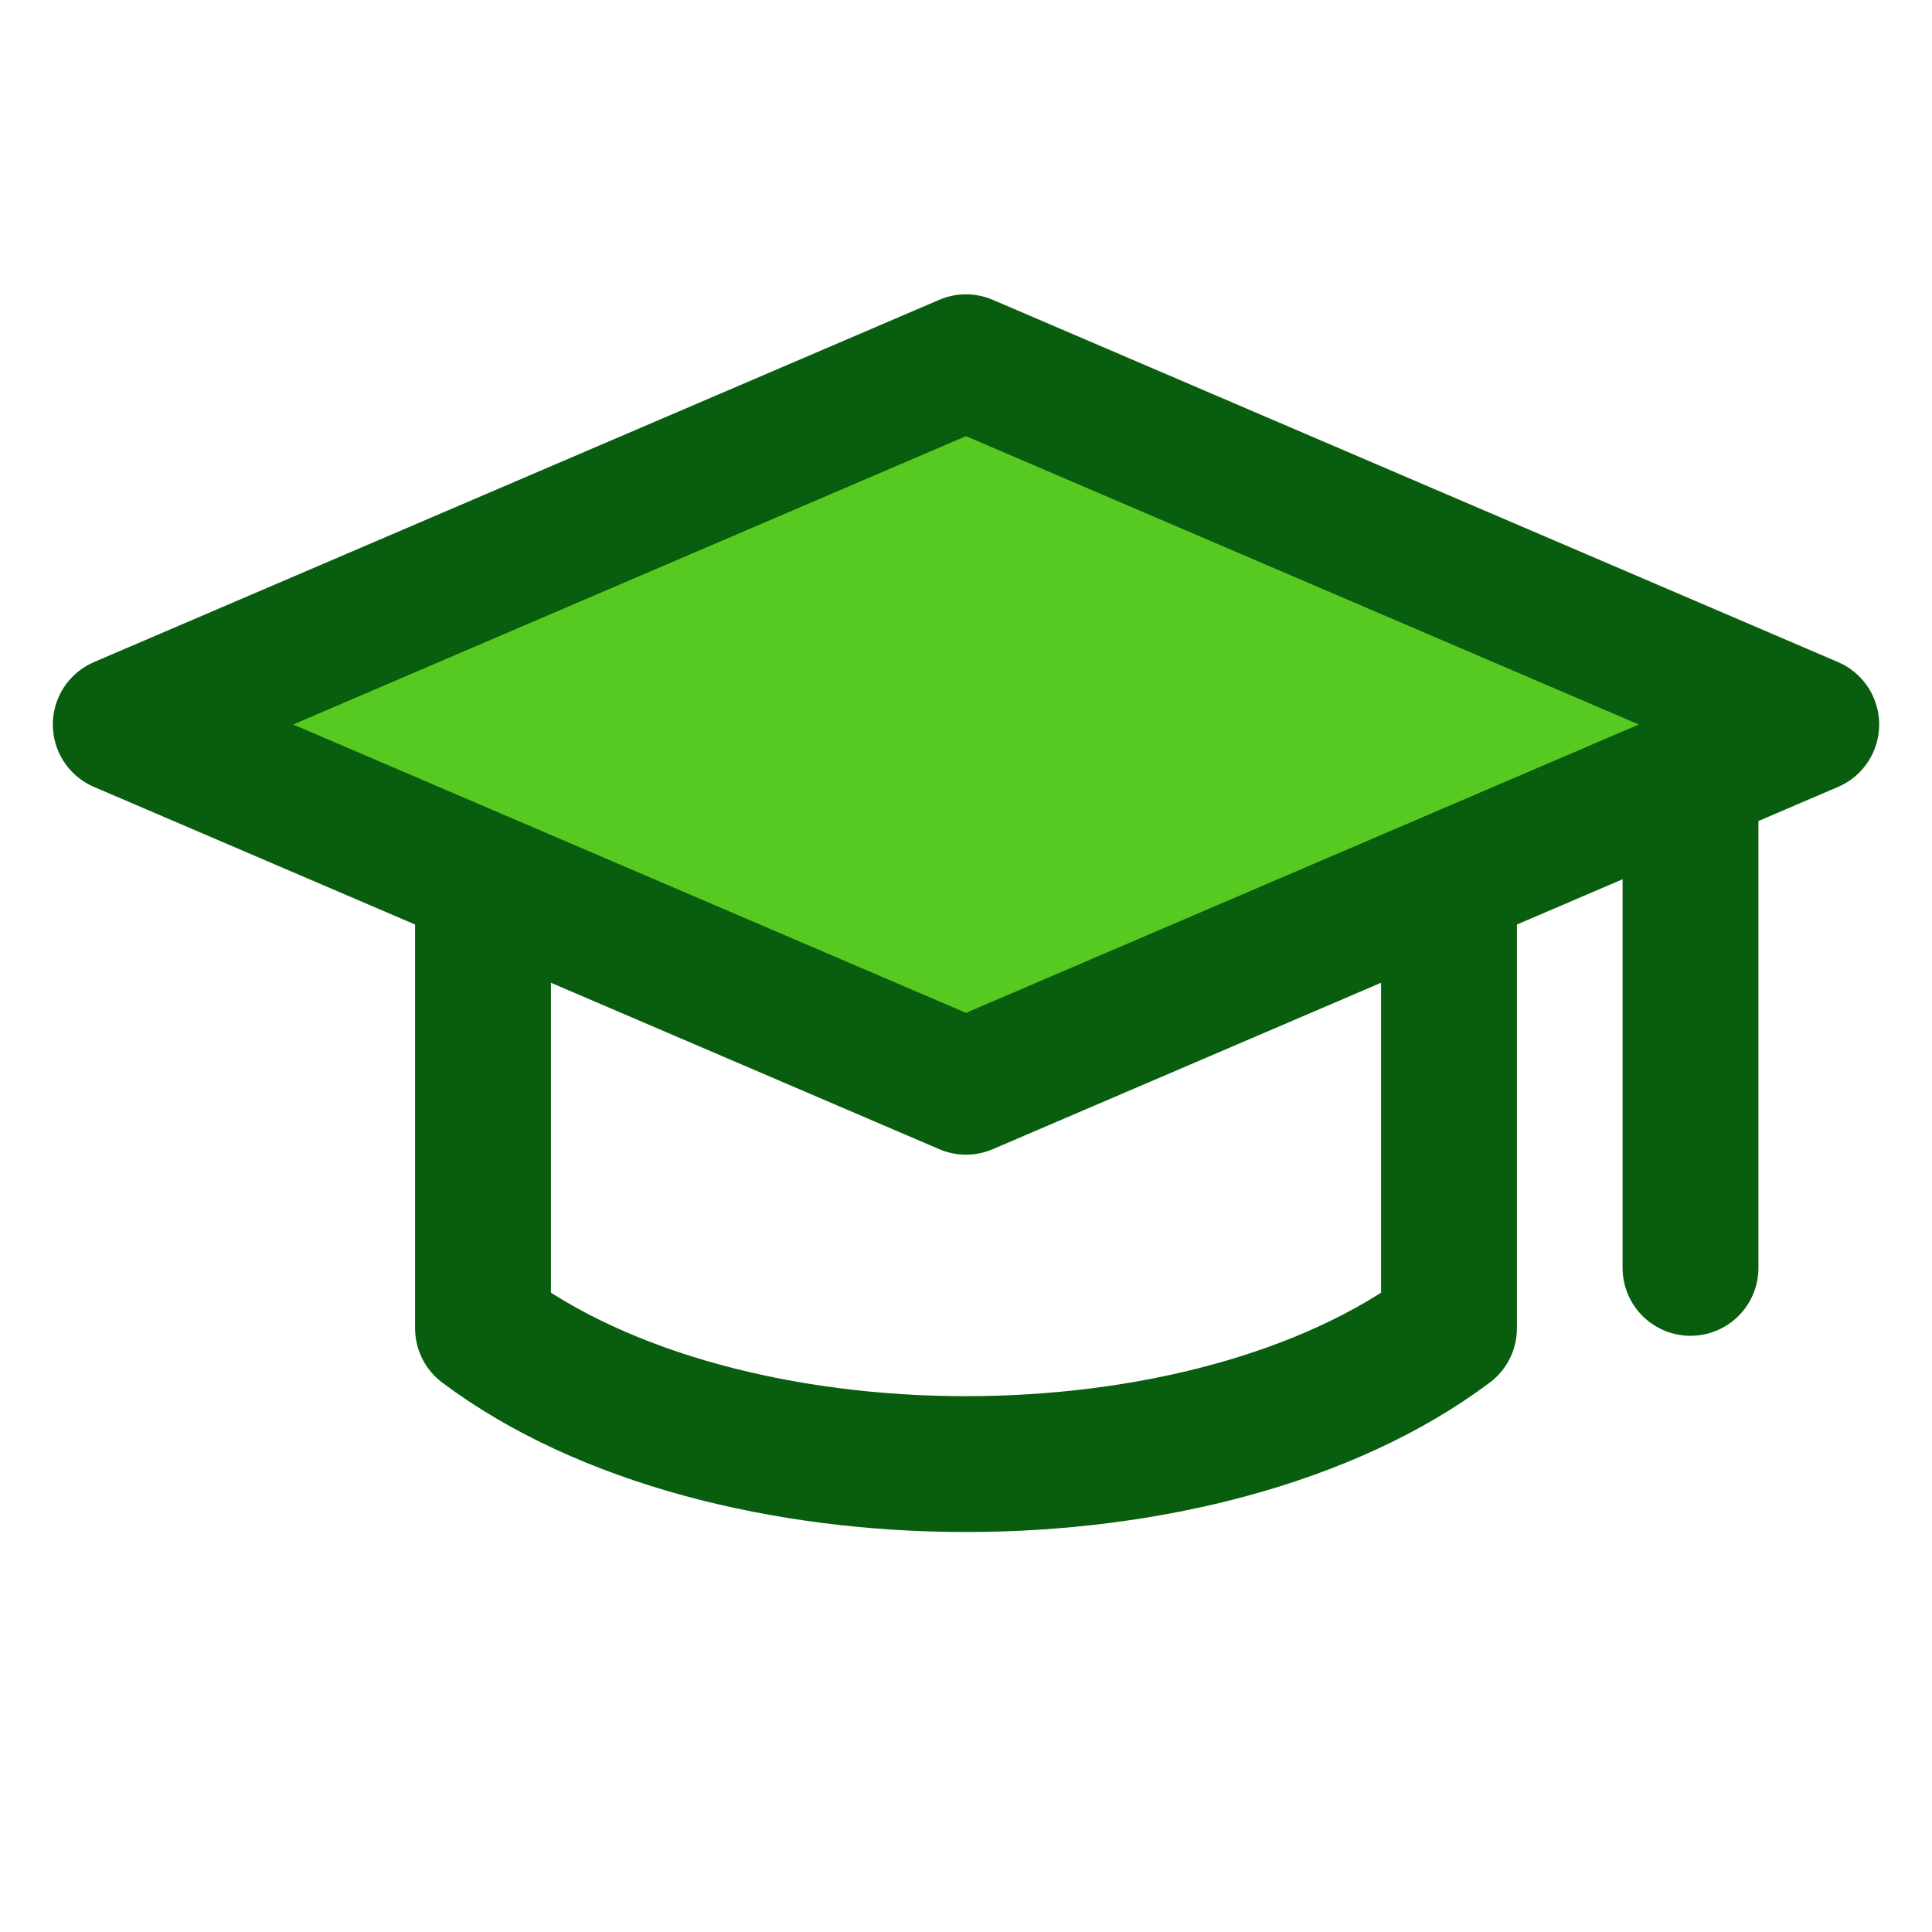
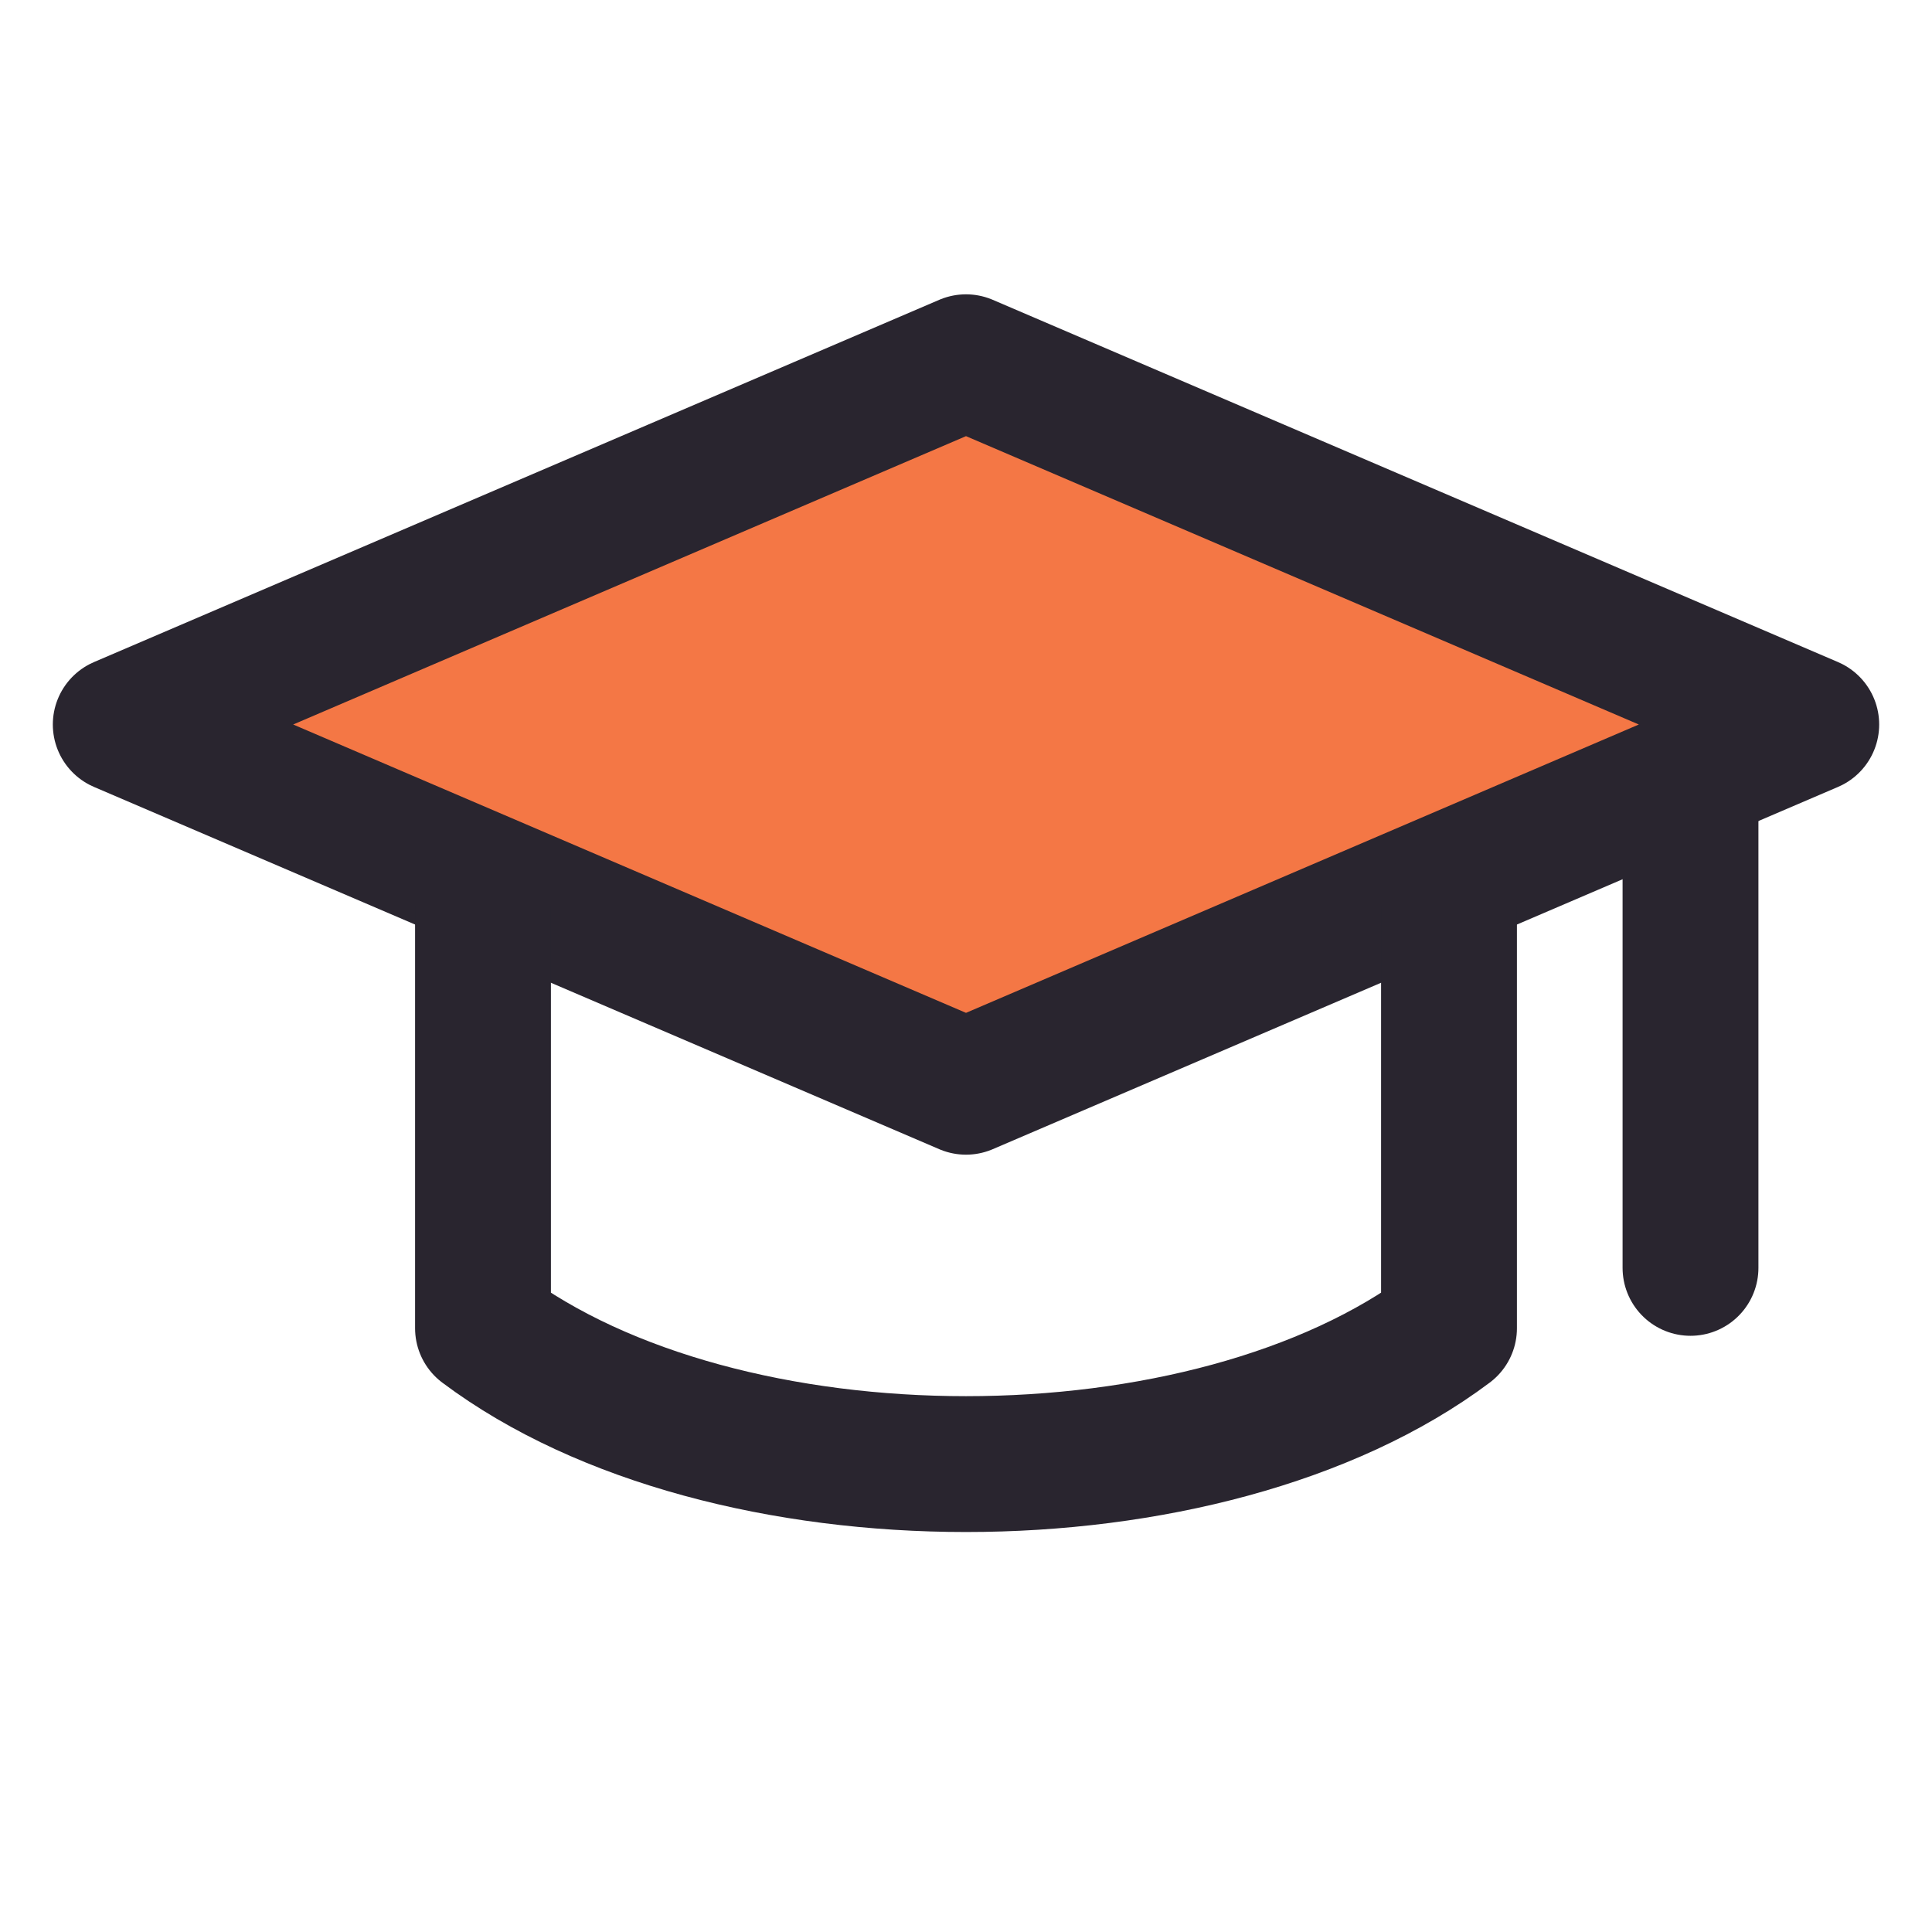
- <svg xmlns="http://www.w3.org/2000/svg" viewBox="0 0 64 64" fill="none" stroke="#095d0e" stroke-width="4.5" stroke-linecap="round" stroke-linejoin="round">
-   <path d="M4 24 32 12l28 12-28 12z" fill="#56ca21" />
+ <svg xmlns="http://www.w3.org/2000/svg" viewBox="0 0 64 64" fill="none" stroke="#29252f" stroke-width="4.5" stroke-linecap="round" stroke-linejoin="round">
+   <path d="M4 24 32 12l28 12-28 12z" fill="#f47745" />
  <path d="M16 30v14c8 6 24 6 32 0V30M56 26v16" />
</svg>
